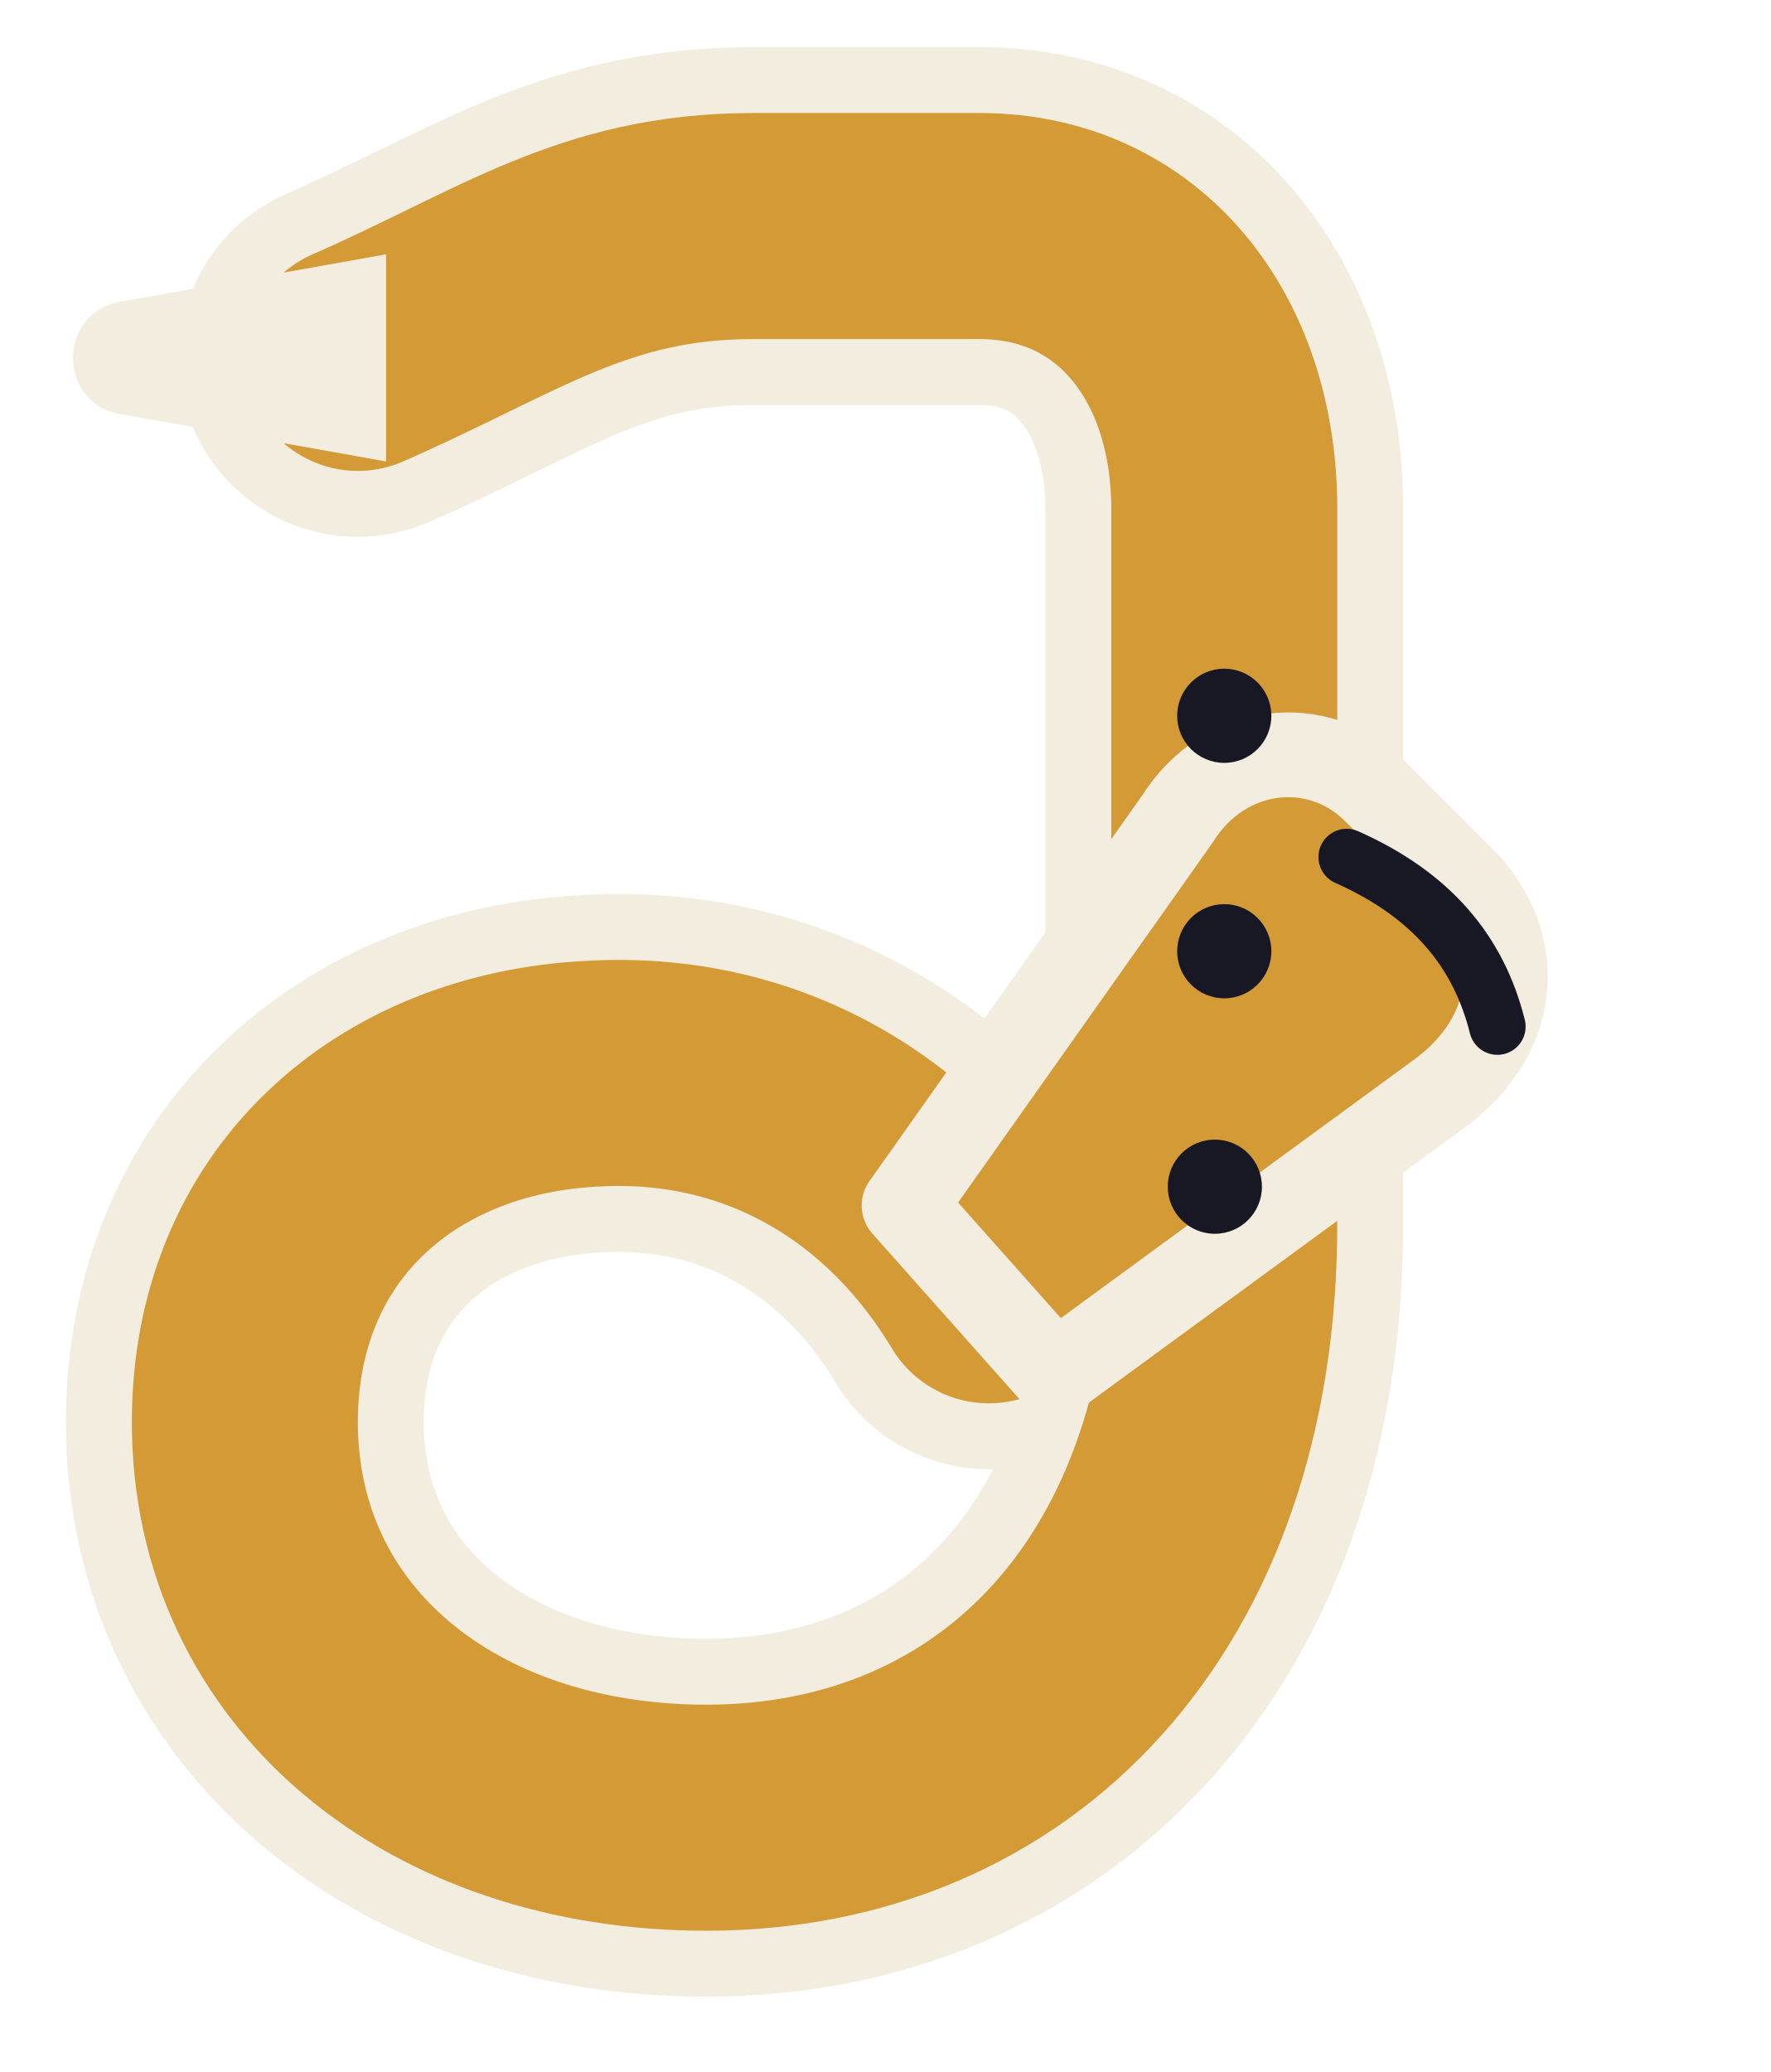
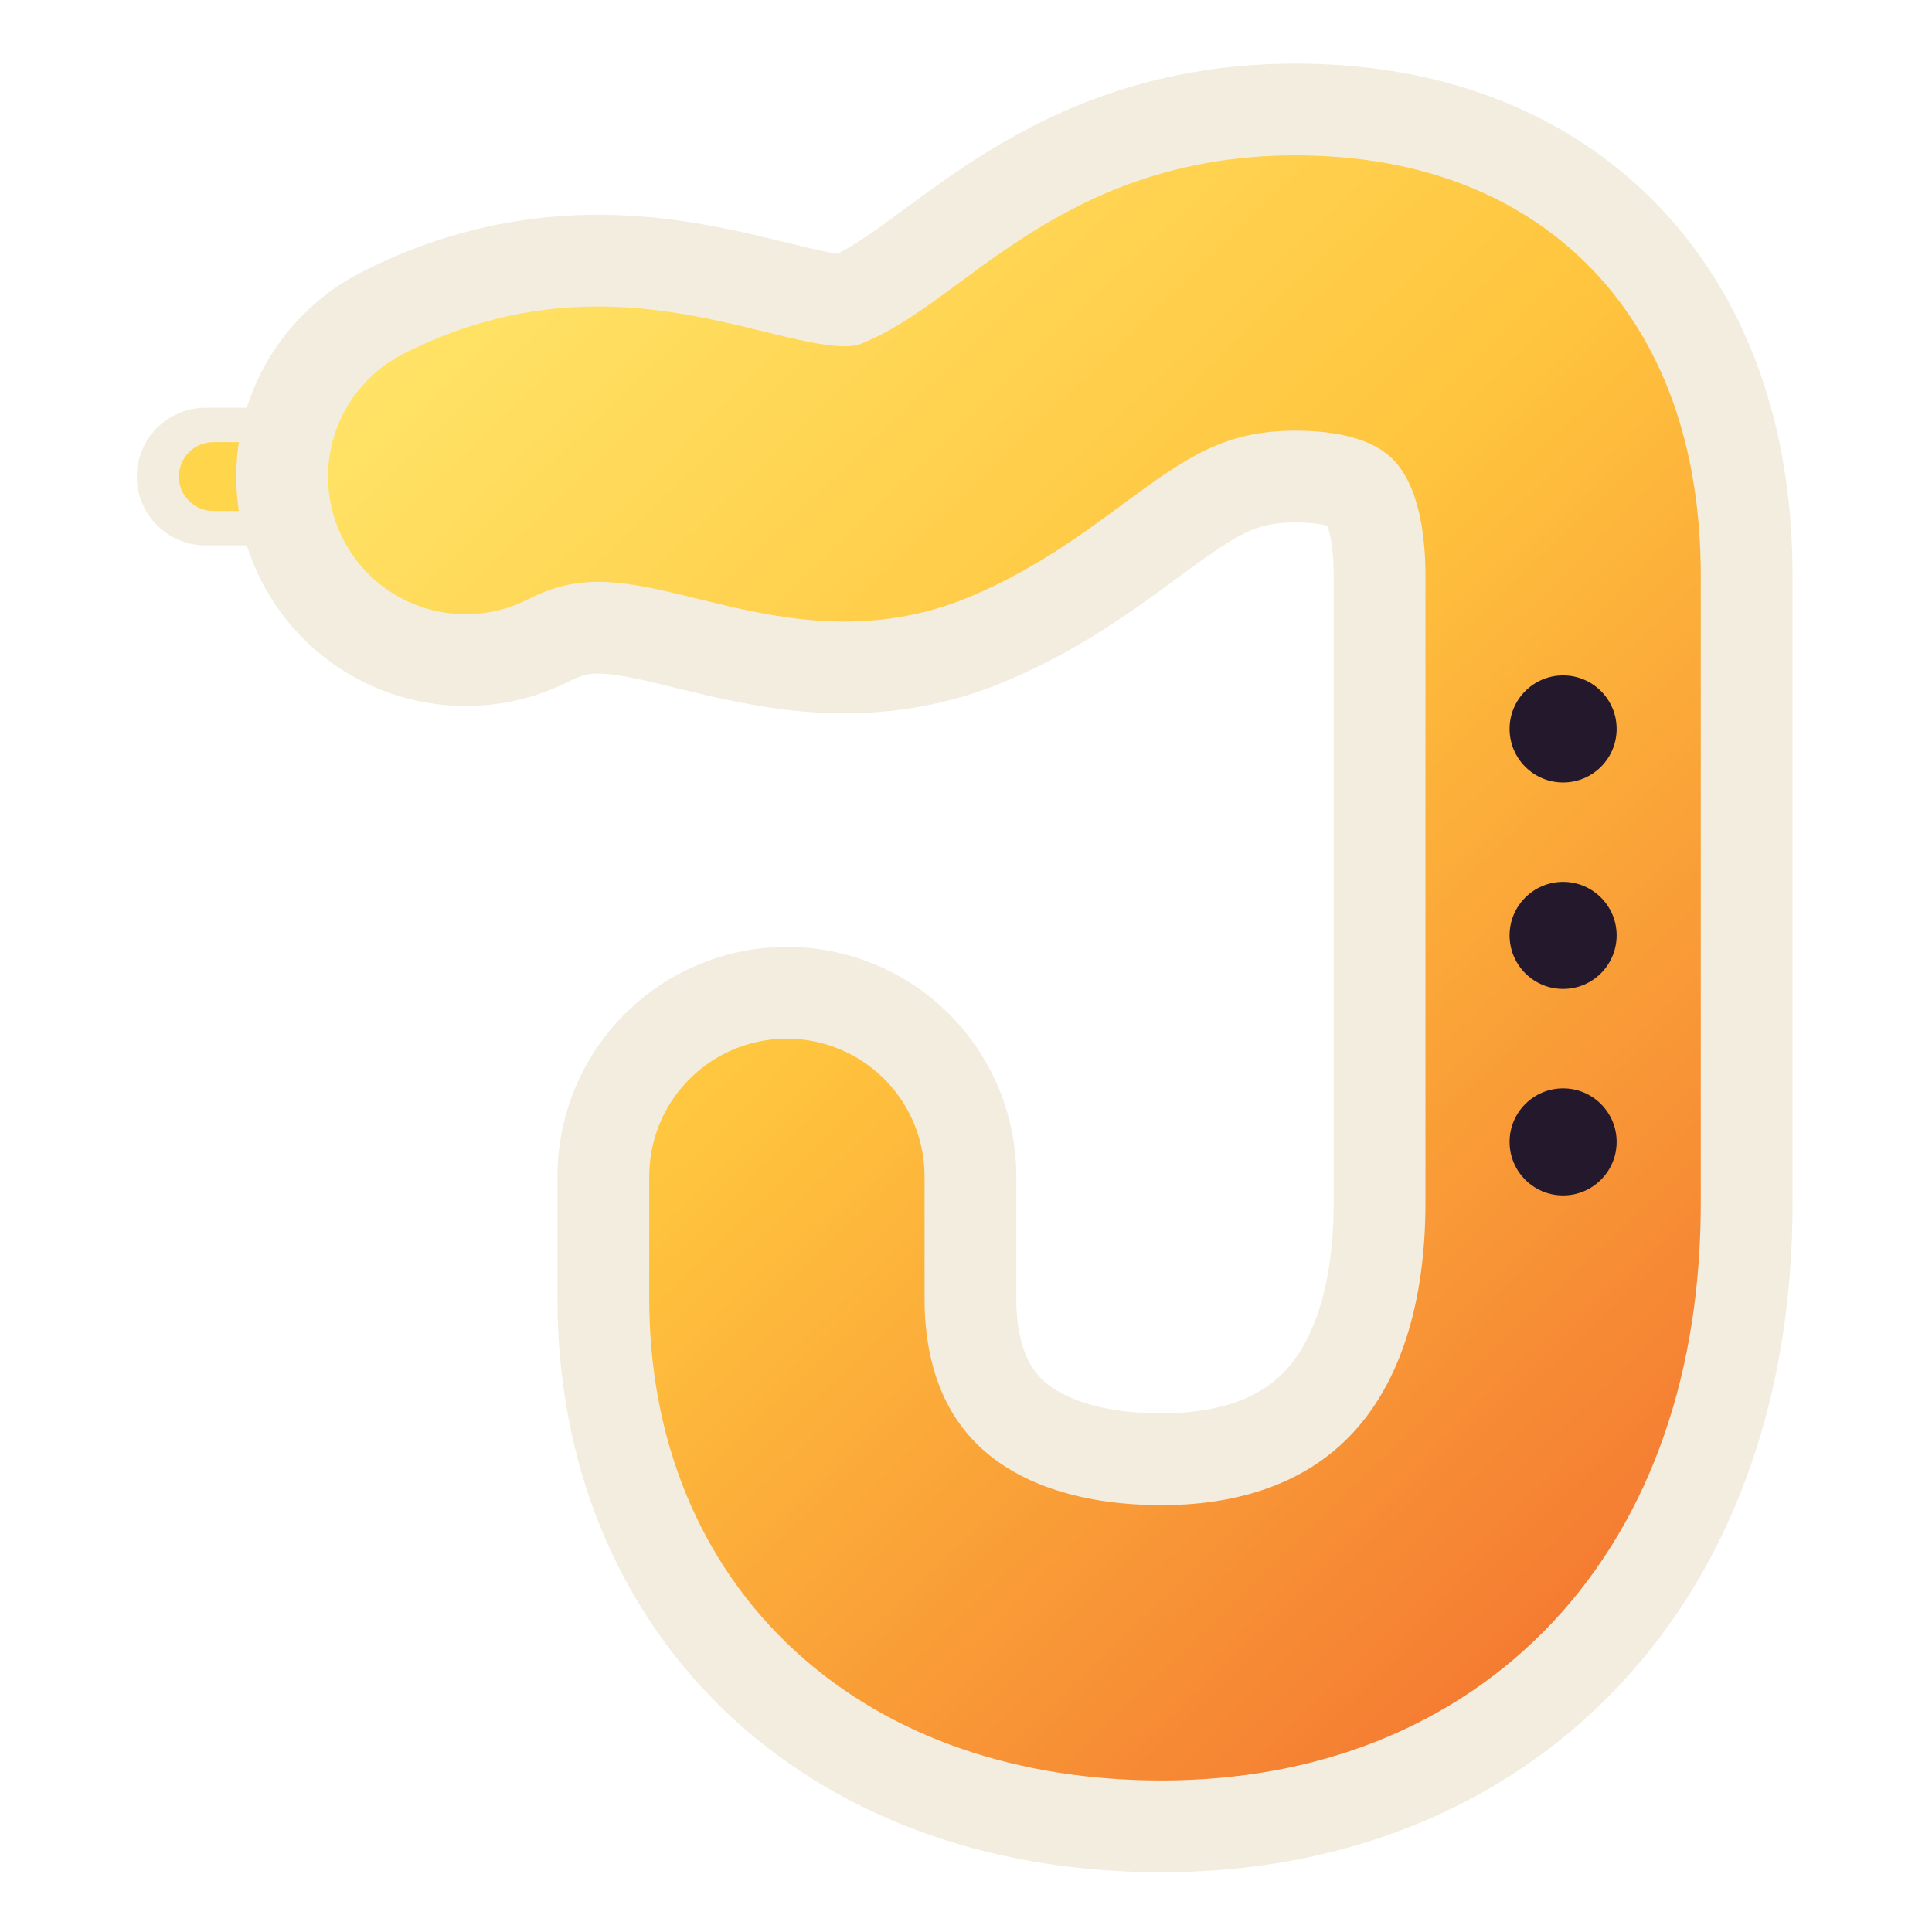
- <svg xmlns="http://www.w3.org/2000/svg" viewBox="-8 0 188 220" role="img">
-   <path d="M30 38C46 31 55 24 72 24h24c16 0 26 13 26 30v76c0 39-23 63-55 63-28 0-49-17-49-42 0-22 16-36 37-37 18-1 33 8 42 23" fill="none" stroke="#F3EDDF" stroke-width="38" stroke-linecap="round" stroke-linejoin="round" />
-   <path d="M30 38C46 31 55 24 72 24h24c16 0 26 13 26 30v76c0 39-23 63-55 63-28 0-49-17-49-42 0-22 16-36 37-37 18-1 33 8 42 23" fill="none" stroke="#D49A35" stroke-width="24" stroke-linecap="round" stroke-linejoin="round" />
-   <path d="M5 32l28-5v22L5 44c-7-1-7-11 0-12Z" fill="#F3EDDF" />
-   <path d="m88 128 16 18 41-30c8-6 9-15 3-22l-10-10c-6-6-16-5-21 3l-29 41Z" fill="#D49A35" stroke="#F3EDDF" stroke-width="9" stroke-linejoin="round" />
-   <path d="M135 91c9 4 14 10 16 18" fill="none" stroke="#171824" stroke-width="6" stroke-linecap="round" />
-   <circle cx="122" cy="76" r="5" fill="#171824" />
-   <circle cx="122" cy="101" r="5" fill="#171824" />
-   <circle cx="121" cy="126" r="5" fill="#171824" />
+ <svg xmlns="http://www.w3.org/2000/svg" viewBox="0 0 480 480" role="img">
+   <defs>
+     <linearGradient id="jazz-mark-dark-brass" x1="64" y1="72" x2="396" y2="416" gradientUnits="userSpaceOnUse">
+       <stop offset="0" stop-color="#FFE66A" />
+       <stop offset=".48" stop-color="#FFC43D" />
+       <stop offset="1" stop-color="#F47A32" />
+     </linearGradient>
+   </defs>
+   <g transform="translate(15 12) scale(.95)">
+     <rect x="20" y="94" width="108" height="36" rx="18" fill="#F3EDDF" />
+     <rect x="31" y="103" width="63" height="18" rx="9" fill="#FFD54C" />
+     <path d="M106 112C153 88 187 124 222 111C258 97 274 64 323 64C368 64 393 90 393 138V302C393 375 351 417 288 417C228 417 190 382 190 327V295" fill="none" stroke="#F3EDDF" stroke-width="120" stroke-linecap="round" stroke-linejoin="round" />
+     <path d="M106 112C153 88 187 124 222 111C258 97 274 64 323 64C368 64 393 90 393 138V302C393 375 351 417 288 417C228 417 190 382 190 327V295" fill="none" stroke="url(#jazz-mark-dark-brass)" stroke-width="72" stroke-linecap="round" stroke-linejoin="round" />
+     <circle cx="393" cy="178" r="14" fill="#24182C" />
+     <circle cx="393" cy="232" r="14" fill="#24182C" />
+     <circle cx="393" cy="286" r="14" fill="#24182C" />
+   </g>
</svg>
